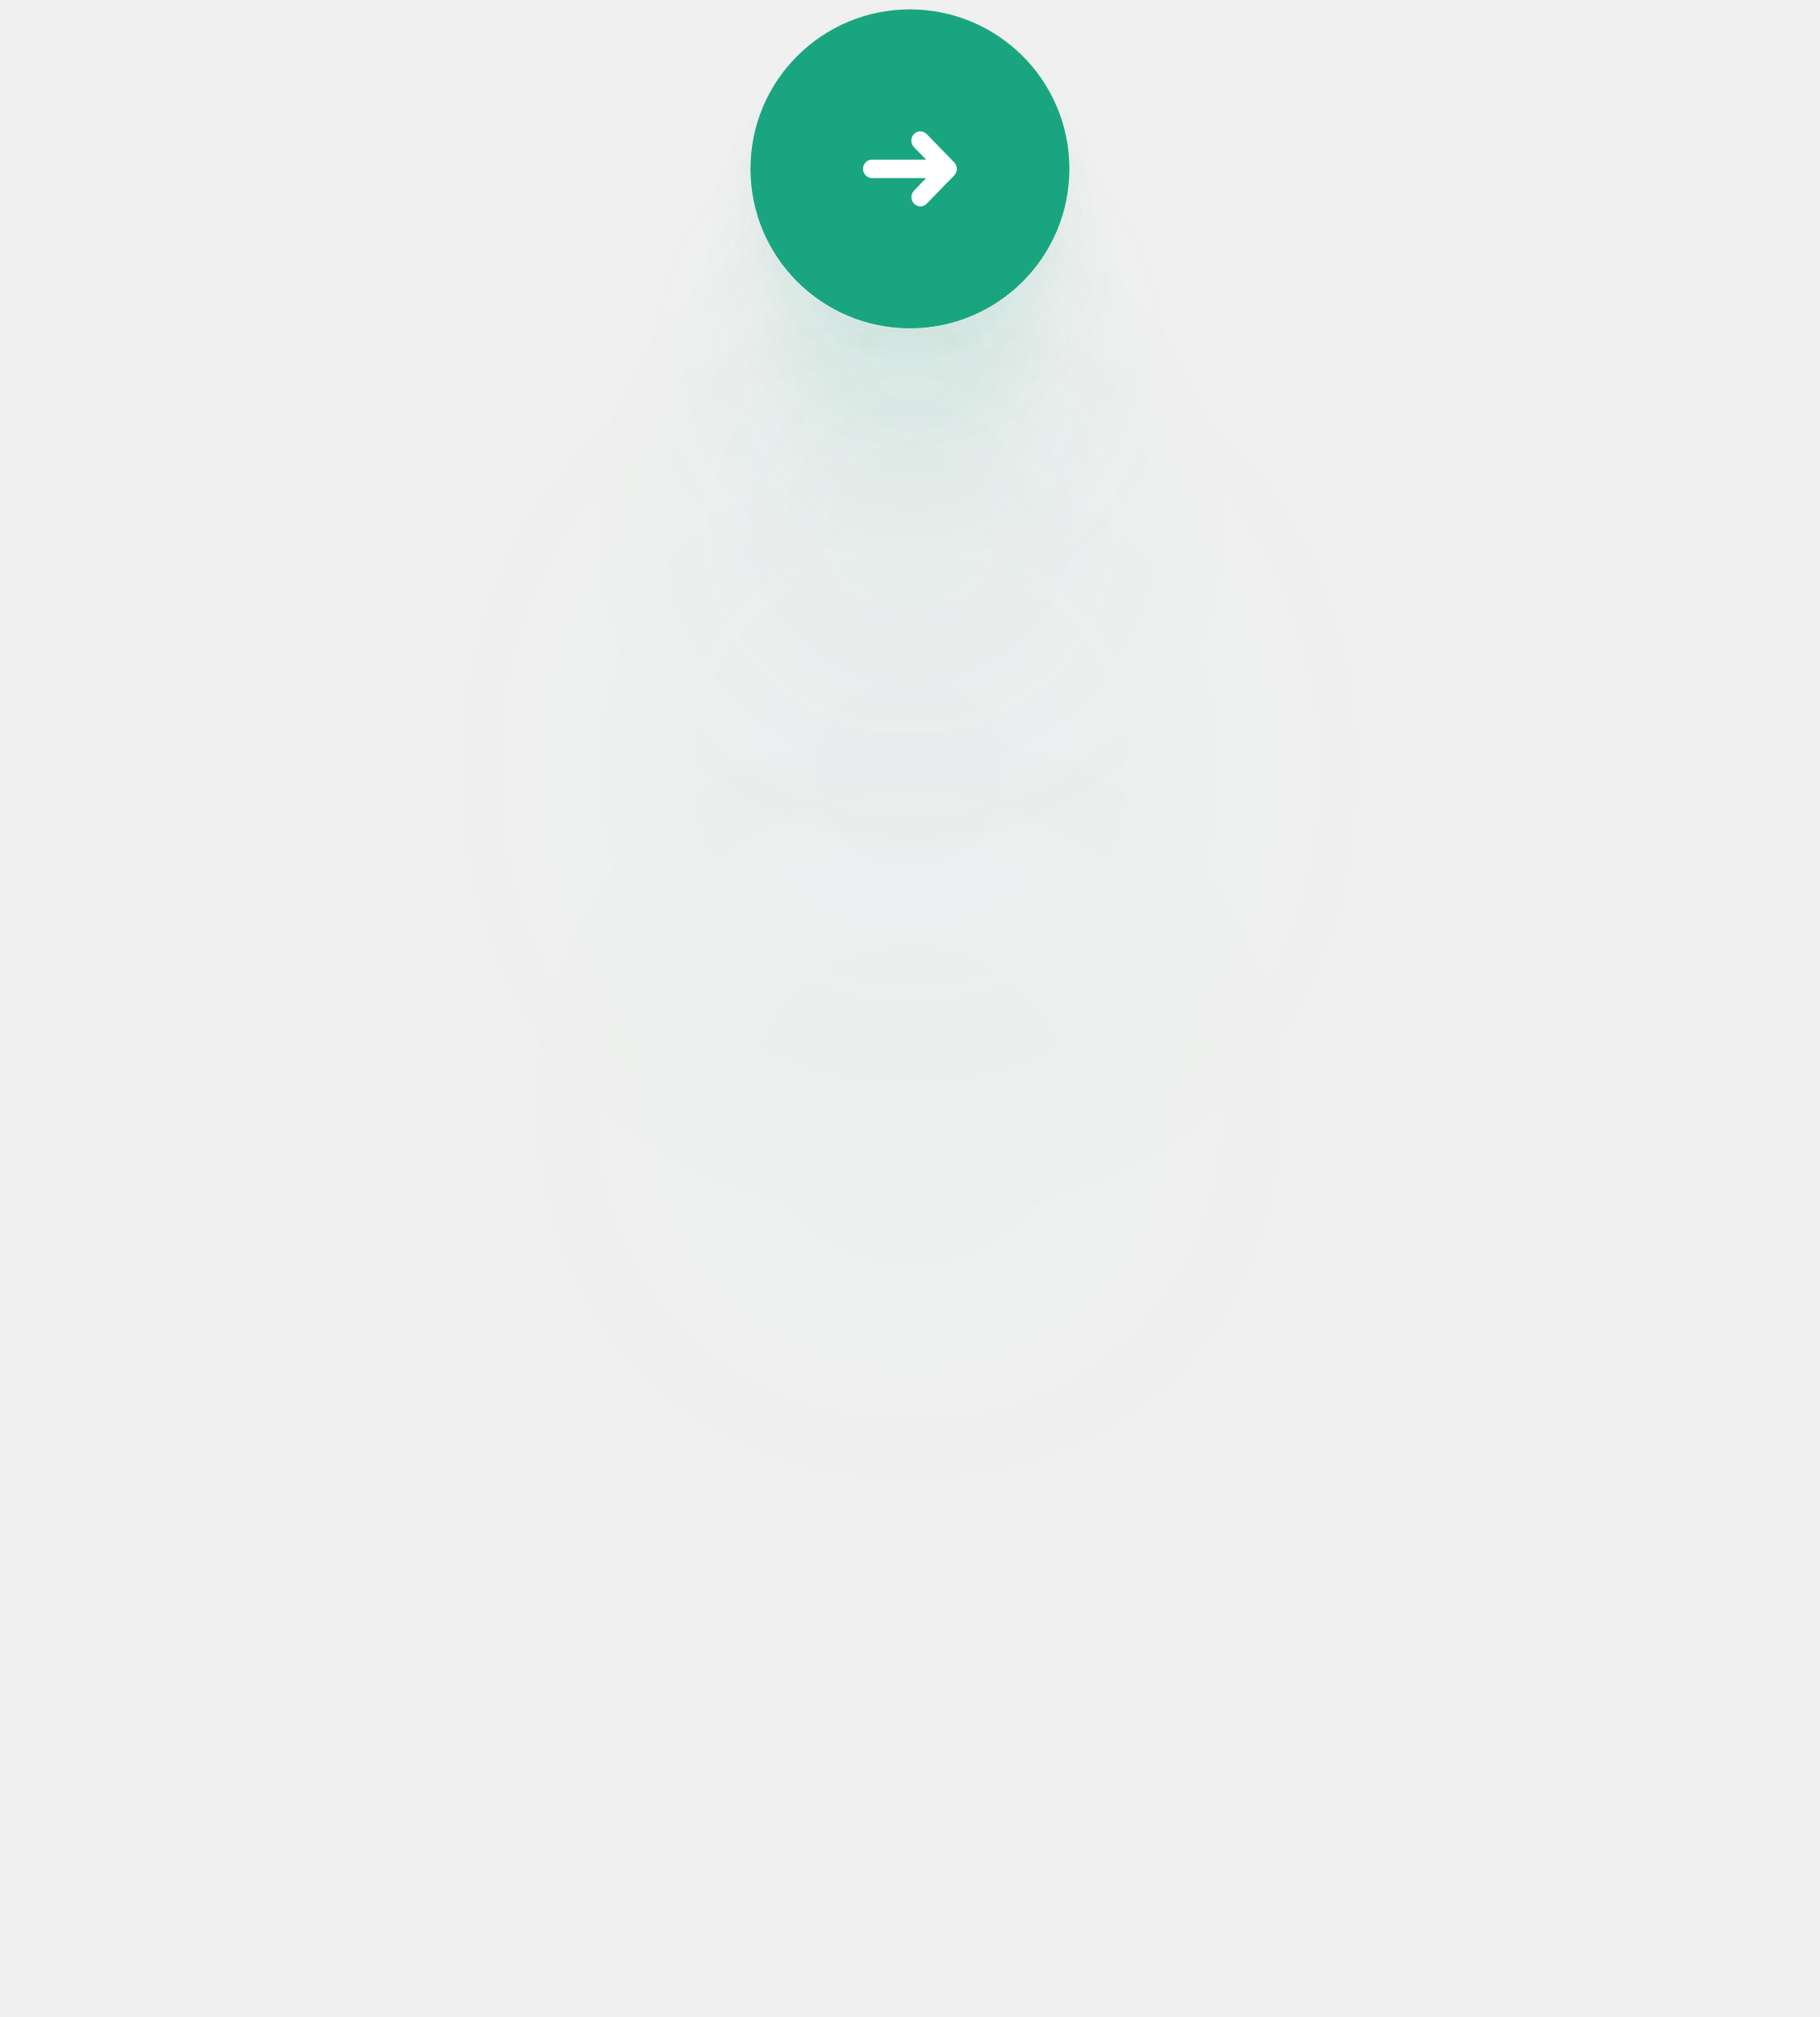
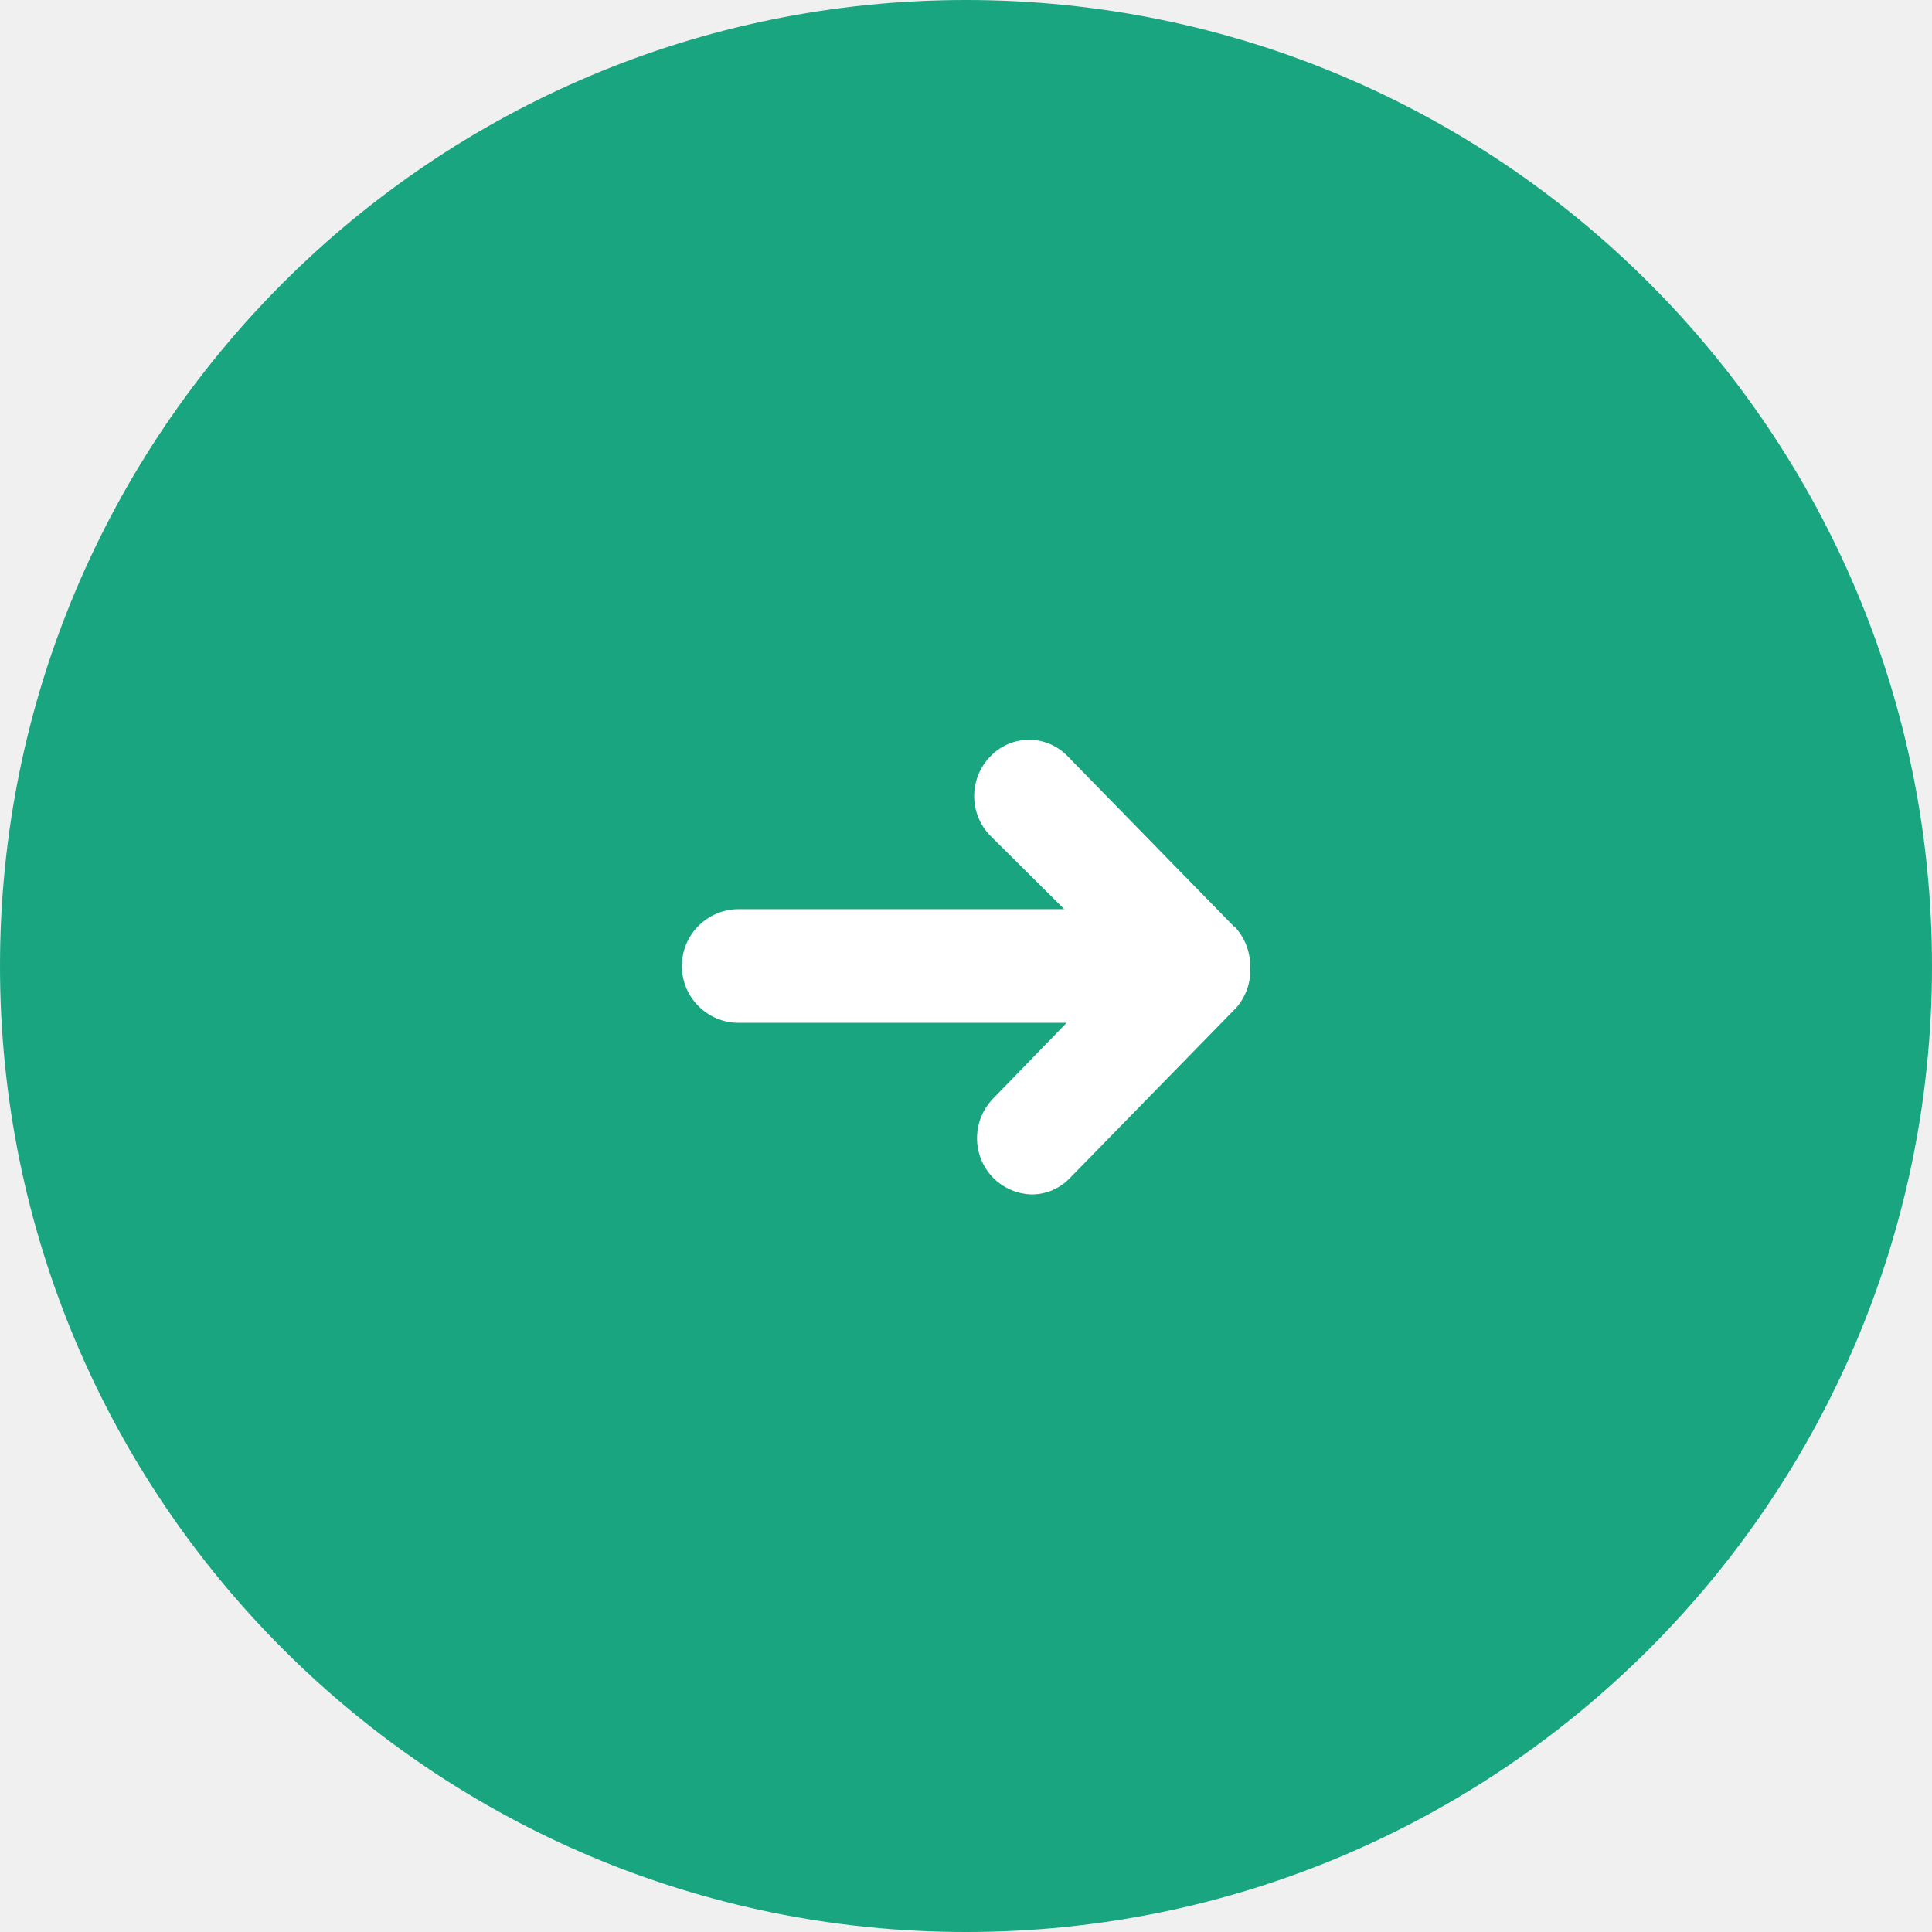
- <svg xmlns="http://www.w3.org/2000/svg" width="194" height="215" viewBox="0 0 194 215" fill="none">
-   <g filter="url(#filter0_dddddd_131_5119)">
-     <rect x="80" y="1" width="34" height="34" rx="17" fill="#1AA581" />
-     <path d="M101.716 17.308L98.789 14.292C98.41 13.903 97.811 13.903 97.432 14.292C97.053 14.681 97.053 15.297 97.432 15.687L98.726 17.016H92.958C92.432 17.016 92 17.459 92 18C92 18.541 92.432 18.984 92.958 18.984H98.726L97.442 20.314C97.063 20.703 97.063 21.319 97.442 21.708C97.632 21.903 97.874 22 98.116 22C98.358 22 98.611 21.903 98.79 21.708L101.716 18.703C101.895 18.519 102 18.27 102 18.011C102 17.751 101.895 17.492 101.716 17.308L101.716 17.308Z" fill="white" />
-   </g>
+ <svg xmlns="http://www.w3.org/2000/svg" id="Layer_1" data-name="Layer 1" viewBox="0 0 34 34">
  <defs>
-     <filter id="filter0_dddddd_131_5119" x="0" y="0" width="194" height="215" filterUnits="userSpaceOnUse" color-interpolation-filters="sRGB">
-       <feFlood flood-opacity="0" result="BackgroundImageFix" />
-       <feColorMatrix in="SourceAlpha" type="matrix" values="0 0 0 0 0 0 0 0 0 0 0 0 0 0 0 0 0 0 127 0" result="hardAlpha" />
-       <feOffset dy="2" />
-       <feGaussianBlur stdDeviation="1.5" />
-       <feComposite in2="hardAlpha" operator="out" />
-       <feColorMatrix type="matrix" values="0 0 0 0 0.102 0 0 0 0 0.647 0 0 0 0 0.506 0 0 0 0.04 0" />
-       <feBlend mode="normal" in2="BackgroundImageFix" result="effect1_dropShadow_131_5119" />
-       <feColorMatrix in="SourceAlpha" type="matrix" values="0 0 0 0 0 0 0 0 0 0 0 0 0 0 0 0 0 0 127 0" result="hardAlpha" />
-       <feOffset dy="8" />
-       <feGaussianBlur stdDeviation="3" />
-       <feComposite in2="hardAlpha" operator="out" />
-       <feColorMatrix type="matrix" values="0 0 0 0 0.102 0 0 0 0 0.647 0 0 0 0 0.506 0 0 0 0.04 0" />
-       <feBlend mode="normal" in2="effect1_dropShadow_131_5119" result="effect2_dropShadow_131_5119" />
-       <feColorMatrix in="SourceAlpha" type="matrix" values="0 0 0 0 0 0 0 0 0 0 0 0 0 0 0 0 0 0 127 0" result="hardAlpha" />
-       <feOffset dy="20" />
-       <feGaussianBlur stdDeviation="6.5" />
-       <feComposite in2="hardAlpha" operator="out" />
-       <feColorMatrix type="matrix" values="0 0 0 0 0.102 0 0 0 0 0.647 0 0 0 0 0.506 0 0 0 0.06 0" />
-       <feBlend mode="normal" in2="effect2_dropShadow_131_5119" result="effect3_dropShadow_131_5119" />
-       <feColorMatrix in="SourceAlpha" type="matrix" values="0 0 0 0 0 0 0 0 0 0 0 0 0 0 0 0 0 0 127 0" result="hardAlpha" />
-       <feOffset dy="38" />
-       <feGaussianBlur stdDeviation="12.5" />
-       <feComposite in2="hardAlpha" operator="out" />
-       <feColorMatrix type="matrix" values="0 0 0 0 0.102 0 0 0 0 0.647 0 0 0 0 0.506 0 0 0 0.04 0" />
-       <feBlend mode="normal" in2="effect3_dropShadow_131_5119" result="effect4_dropShadow_131_5119" />
-       <feColorMatrix in="SourceAlpha" type="matrix" values="0 0 0 0 0 0 0 0 0 0 0 0 0 0 0 0 0 0 127 0" result="hardAlpha" />
-       <feOffset dy="64" />
-       <feGaussianBlur stdDeviation="23" />
-       <feComposite in2="hardAlpha" operator="out" />
-       <feColorMatrix type="matrix" values="0 0 0 0 0.102 0 0 0 0 0.647 0 0 0 0 0.506 0 0 0 0.06 0" />
-       <feBlend mode="normal" in2="effect4_dropShadow_131_5119" result="effect5_dropShadow_131_5119" />
-       <feColorMatrix in="SourceAlpha" type="matrix" values="0 0 0 0 0 0 0 0 0 0 0 0 0 0 0 0 0 0 127 0" result="hardAlpha" />
-       <feOffset dy="100" />
-       <feGaussianBlur stdDeviation="40" />
-       <feComposite in2="hardAlpha" operator="out" />
-       <feColorMatrix type="matrix" values="0 0 0 0 0.102 0 0 0 0 0.647 0 0 0 0 0.506 0 0 0 0.03 0" />
-       <feBlend mode="normal" in2="effect5_dropShadow_131_5119" result="effect6_dropShadow_131_5119" />
-       <feBlend mode="normal" in="SourceGraphic" in2="effect6_dropShadow_131_5119" result="shape" />
-     </filter>
+     <style>.cls-1{fill:#1aa581;}.cls-2{fill:#fff;}</style>
  </defs>
+   <path class="cls-1" d="M17,0h0A17,17,0,0,1,34,17h0A17,17,0,0,1,17,34h0A17,17,0,0,1,0,17H0A17,17,0,0,1,17,0Z" />
+   <path class="cls-2" d="M21.72,16.31l-2.93-3a.94.94,0,0,0-1.36,0,1,1,0,0,0,0,1.4L18.73,16H13a1,1,0,0,0,0,2h5.77l-1.29,1.33a1,1,0,0,0,0,1.4,1,1,0,0,0,.68.29.93.93,0,0,0,.67-.29l2.93-3A1,1,0,0,0,22,17a1,1,0,0,0-.28-.7Z" />
</svg>
